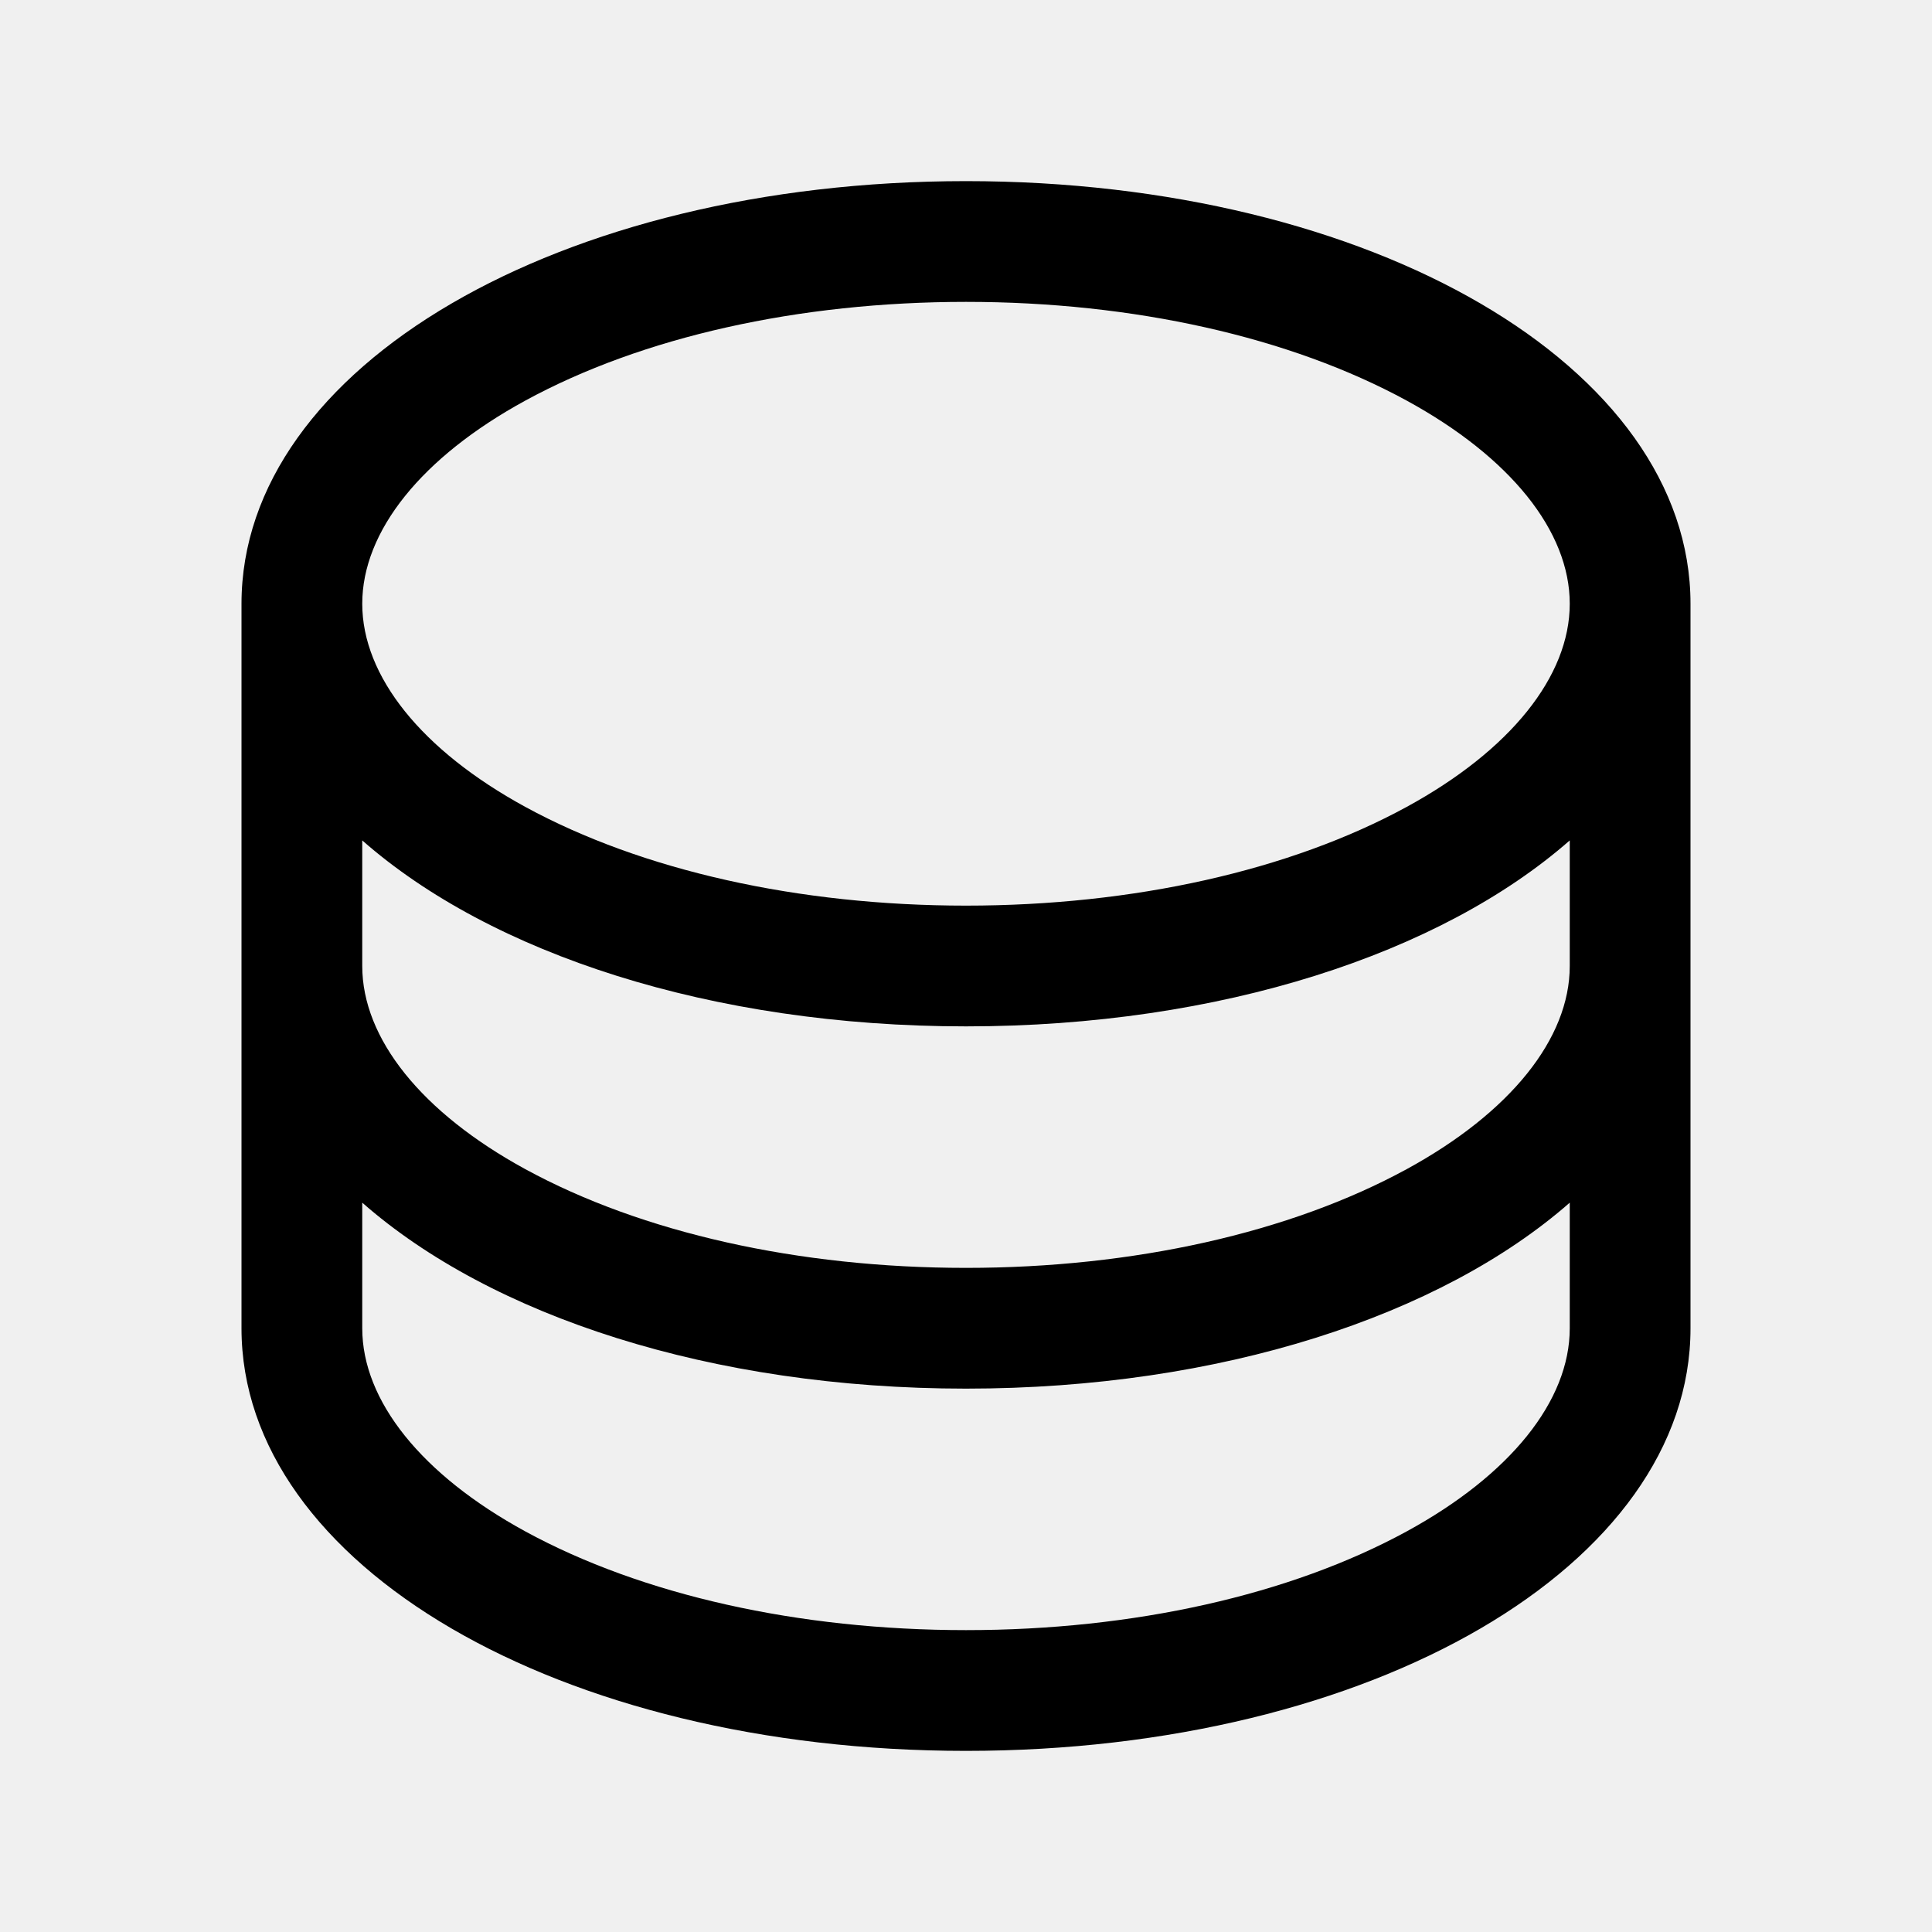
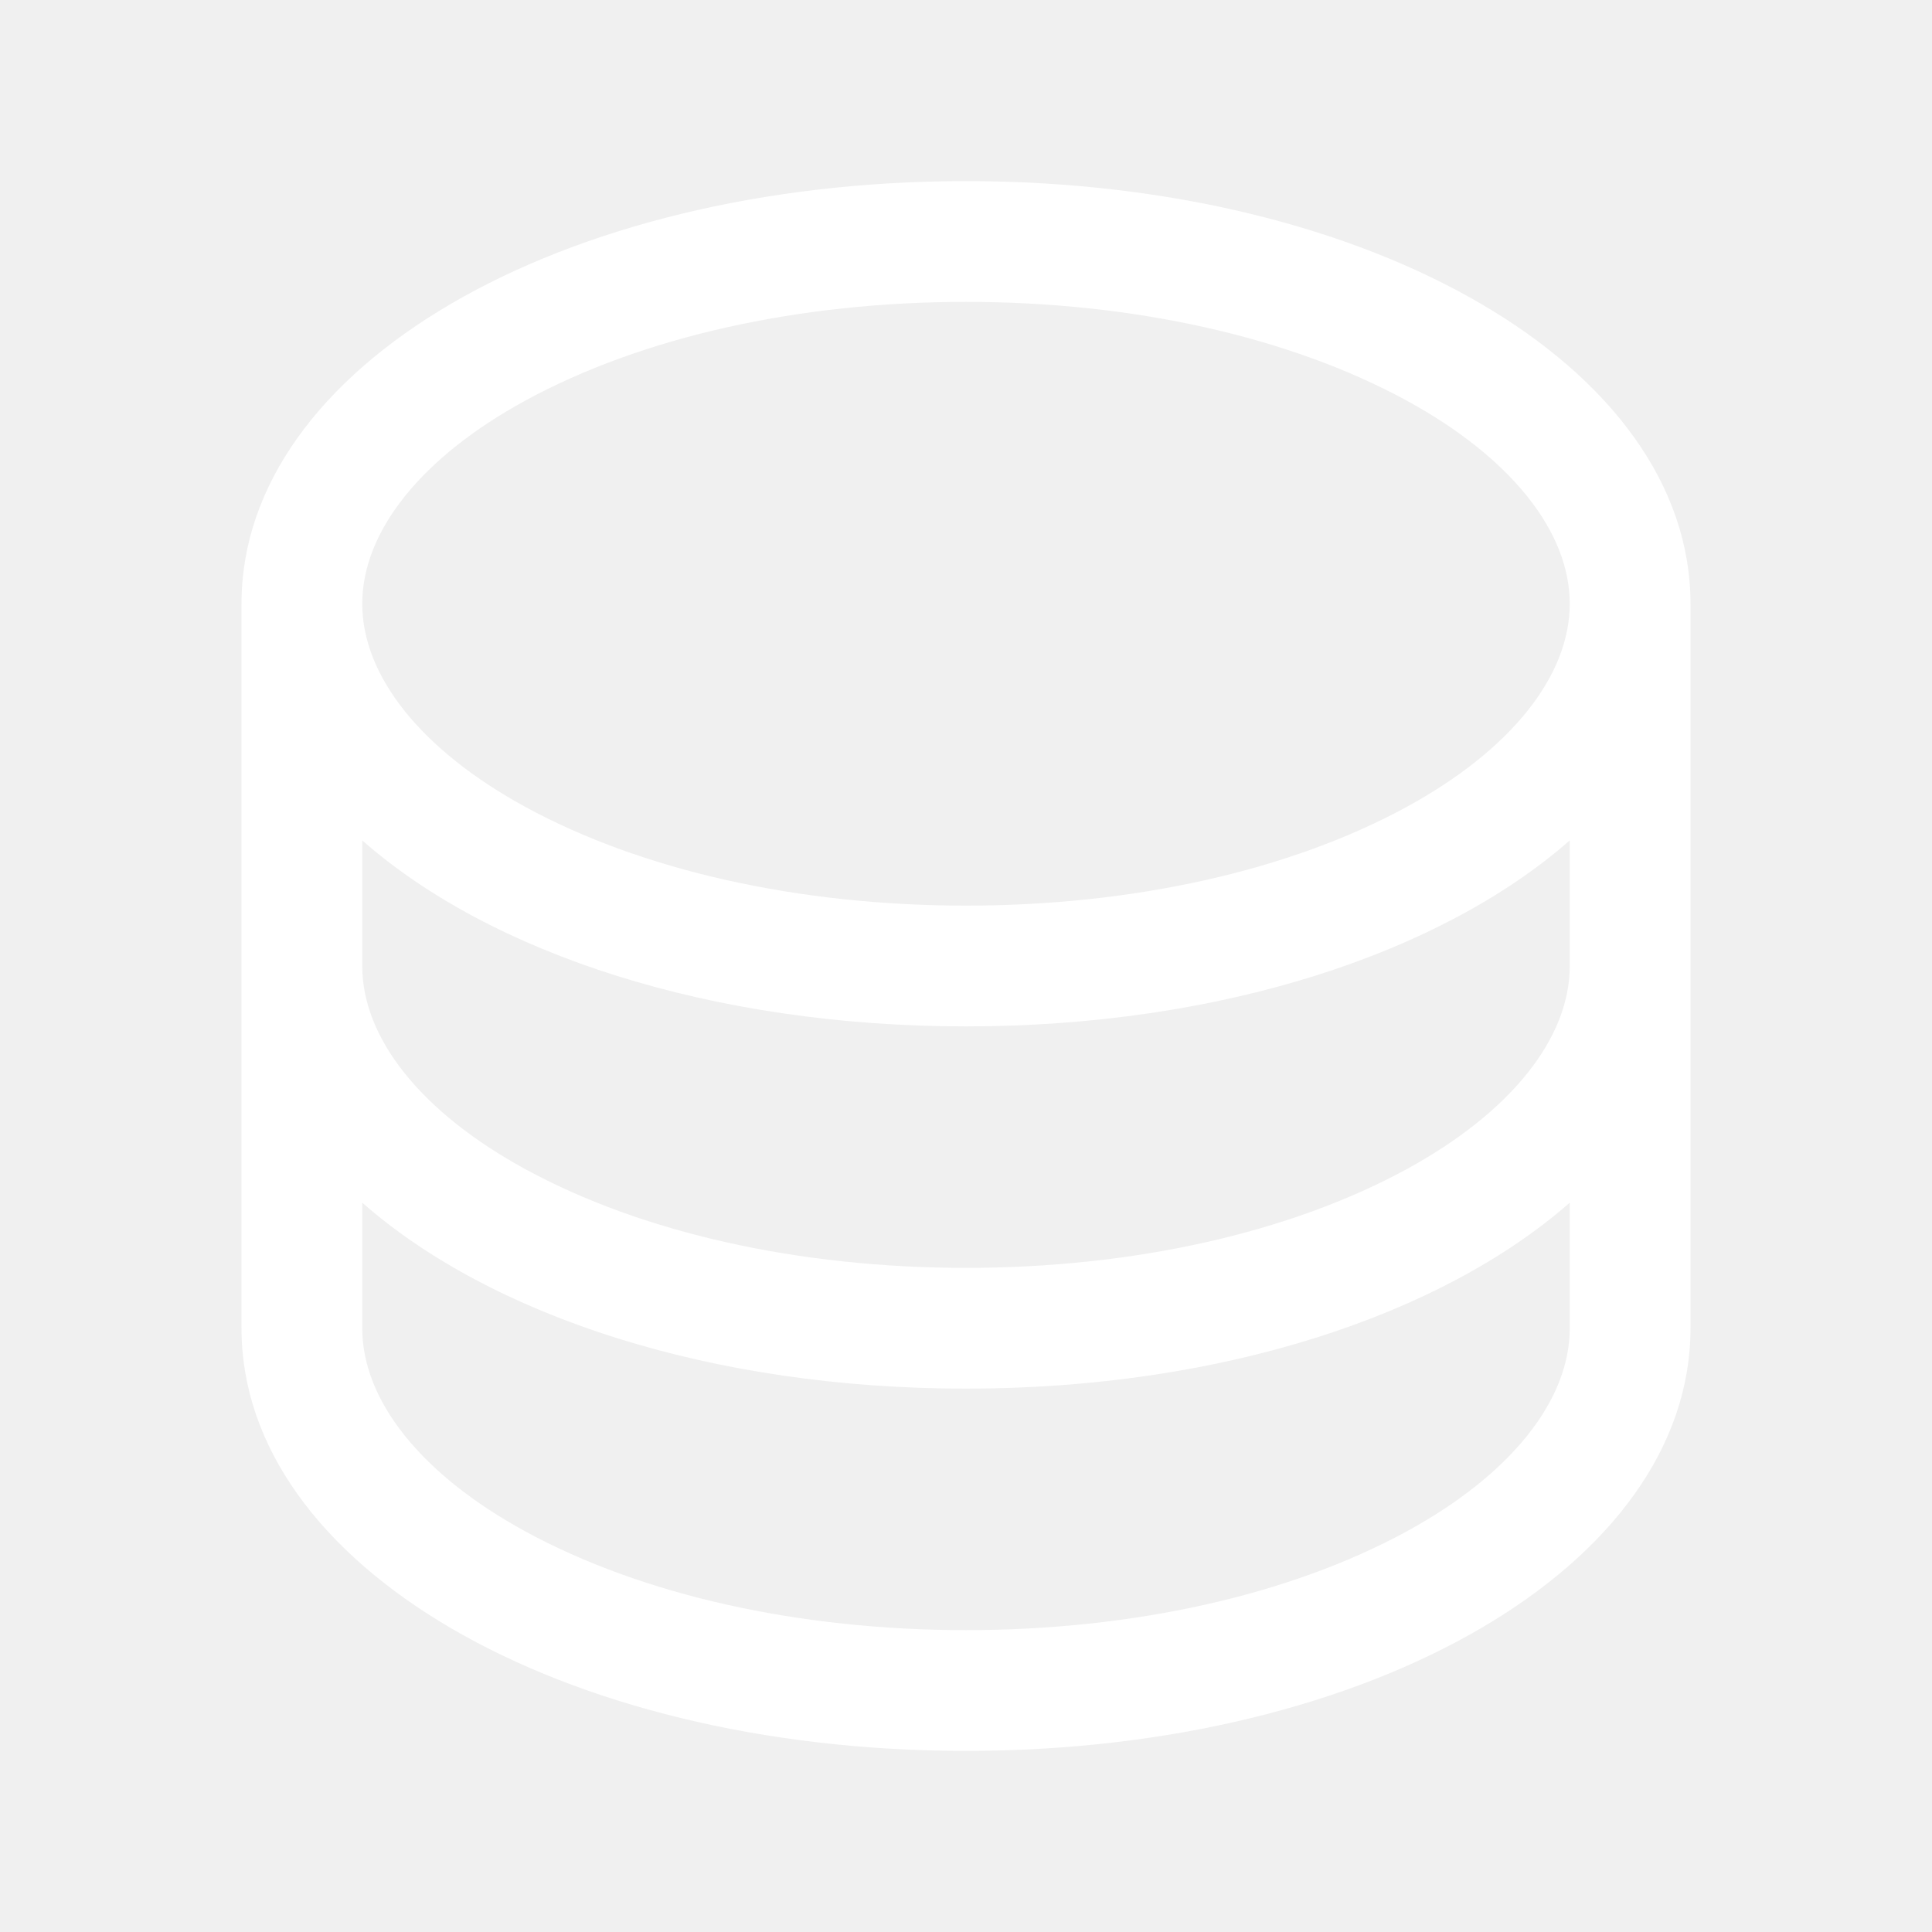
- <svg xmlns="http://www.w3.org/2000/svg" width="32" height="32" fill="#000000" viewBox="0 0 256 256">
+ <svg xmlns="http://www.w3.org/2000/svg" width="32" height="32" fill="#fff" viewBox="0 0 256 256">
  <path d="M128,24C74.17,24,32,48.6,32,80v96c0,31.4,42.17,56,96,56s96-24.6,96-56V80C224,48.6,181.83,24,128,24Zm80,104c0,9.62-7.88,19.43-21.61,26.92C170.93,163.35,150.19,168,128,168s-42.93-4.65-58.39-13.08C55.88,147.43,48,137.62,48,128V111.36c17.06,15,46.23,24.64,80,24.64s62.94-9.68,80-24.64ZM69.61,53.08C85.07,44.65,105.81,40,128,40s42.93,4.65,58.39,13.08C200.12,60.57,208,70.38,208,80s-7.88,19.43-21.61,26.92C170.93,115.35,150.19,120,128,120s-42.93-4.65-58.39-13.08C55.88,99.43,48,89.62,48,80S55.88,60.57,69.61,53.08ZM186.39,202.92C170.93,211.35,150.19,216,128,216s-42.93-4.65-58.39-13.08C55.88,195.43,48,185.62,48,176V159.36c17.06,15,46.23,24.64,80,24.64s62.94-9.68,80-24.64V176C208,185.62,200.12,195.43,186.39,202.92Z" />
</svg>
